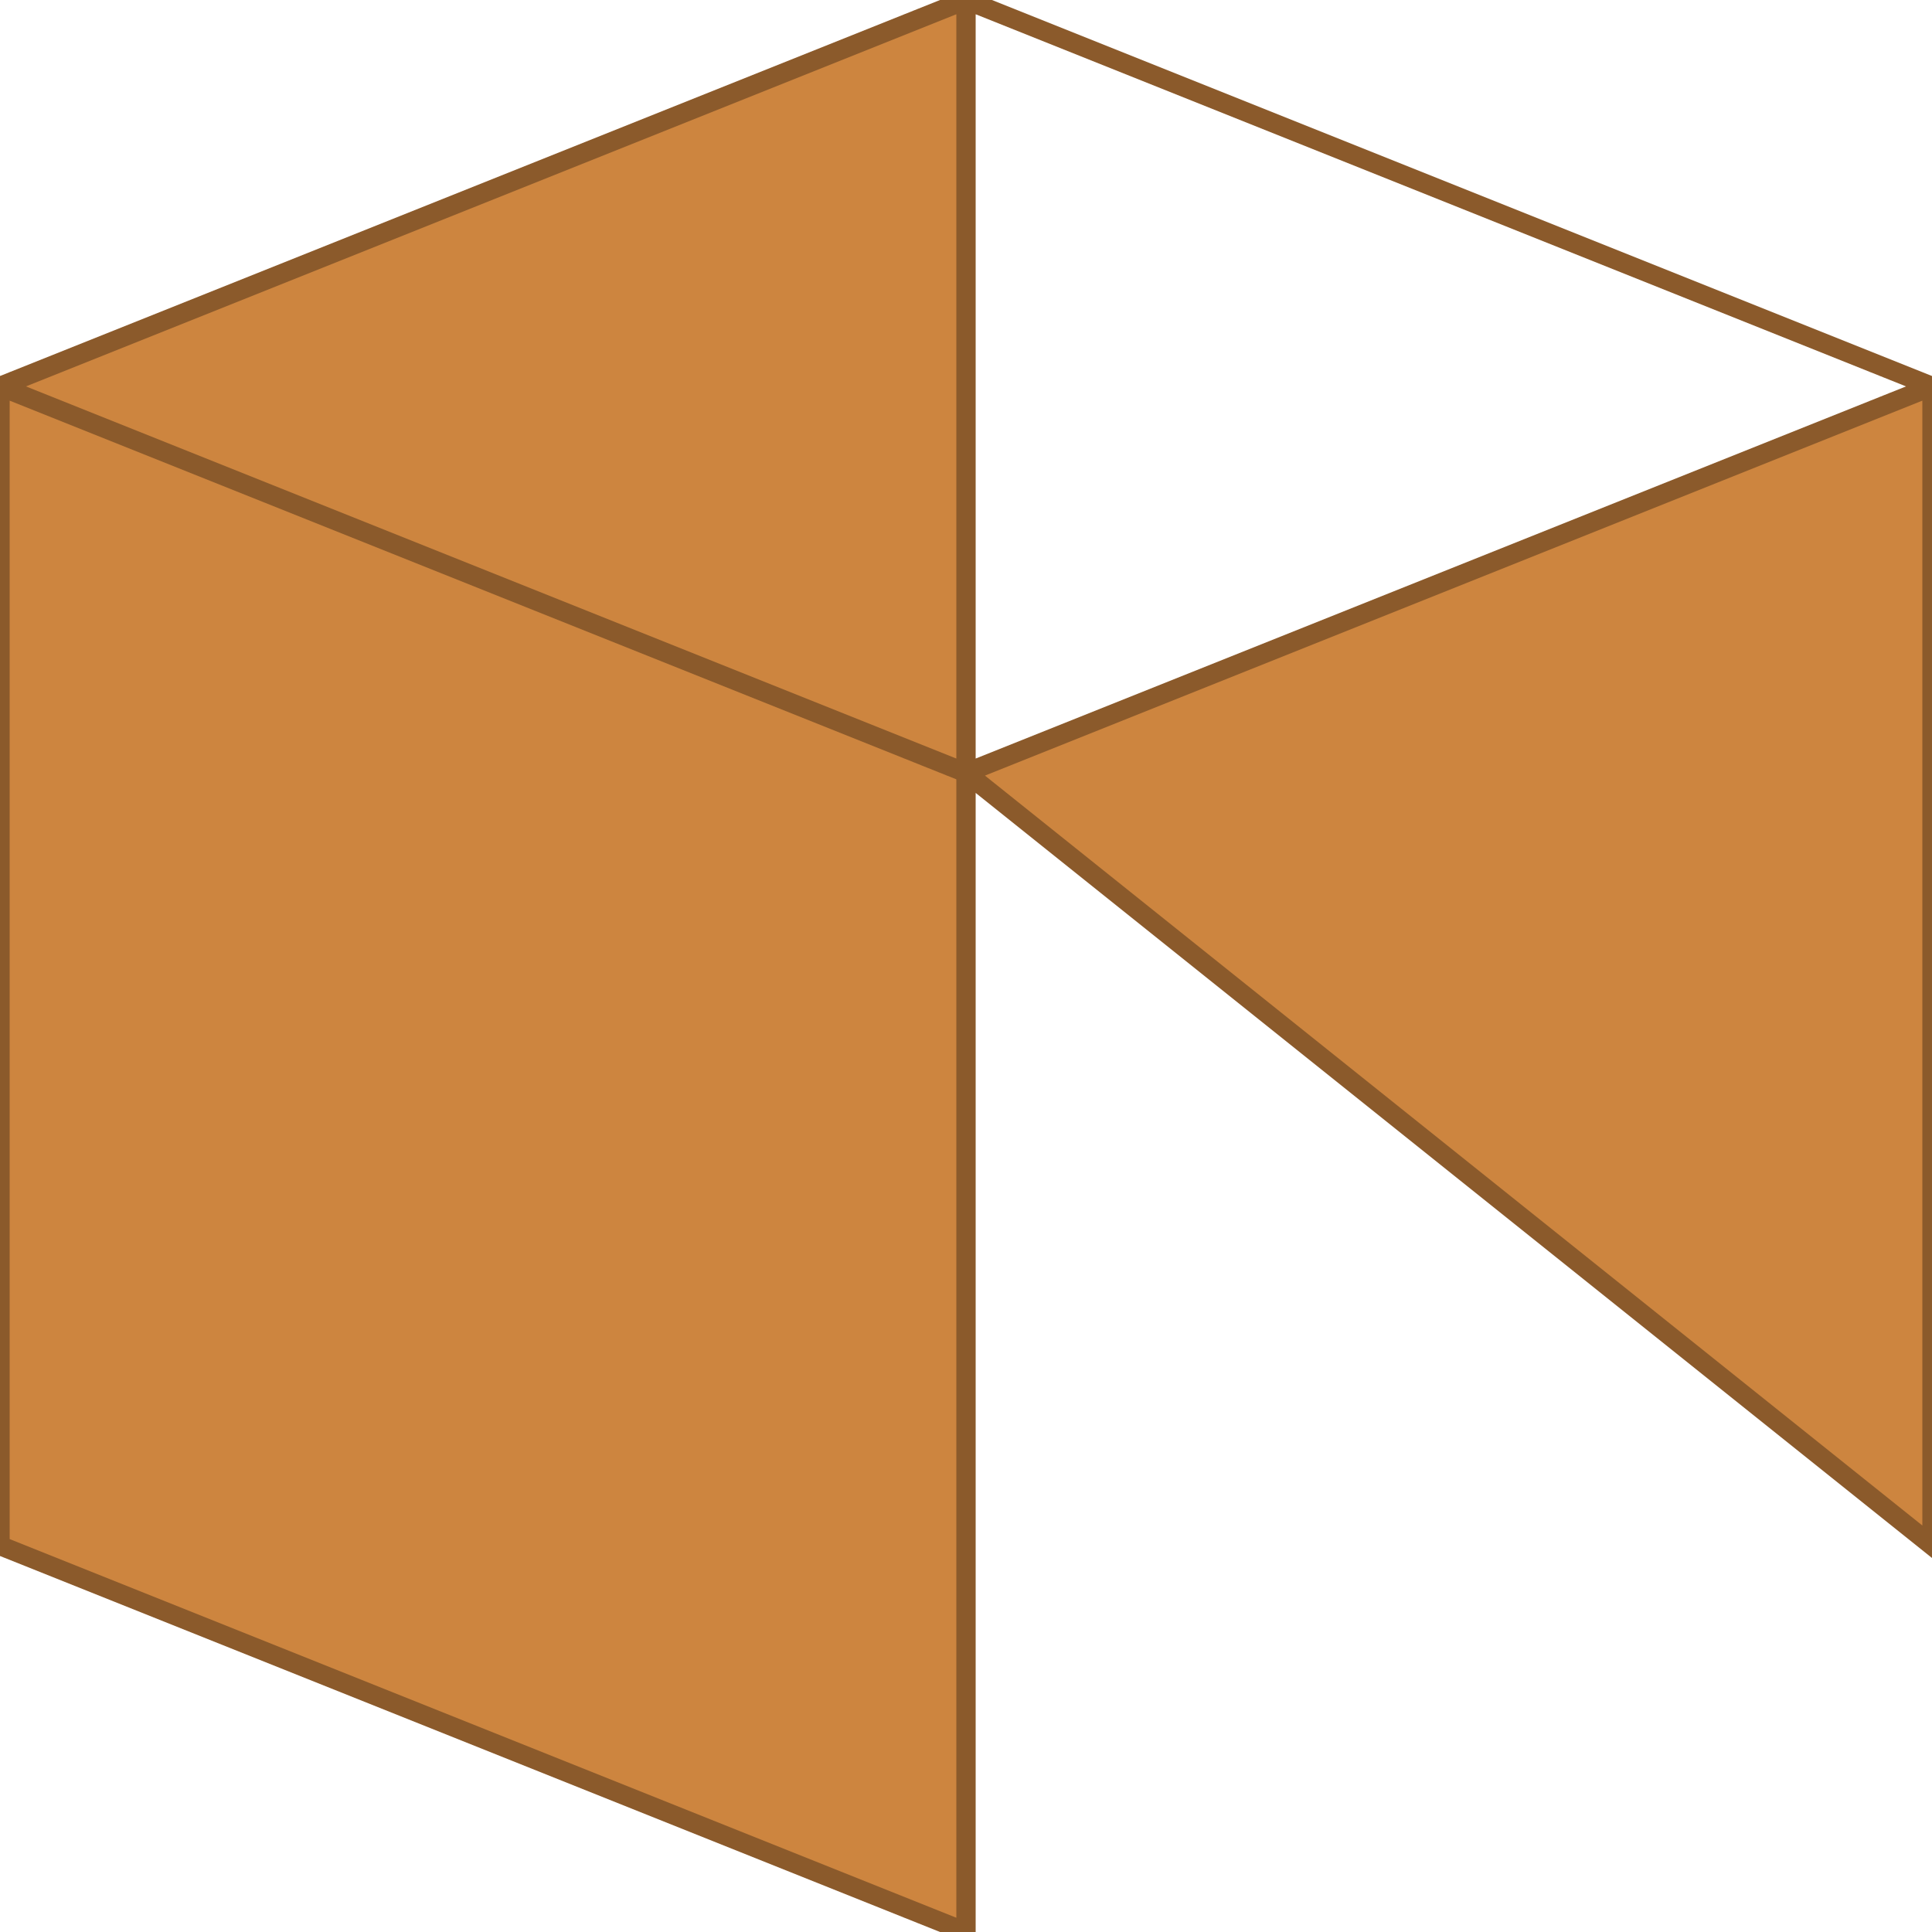
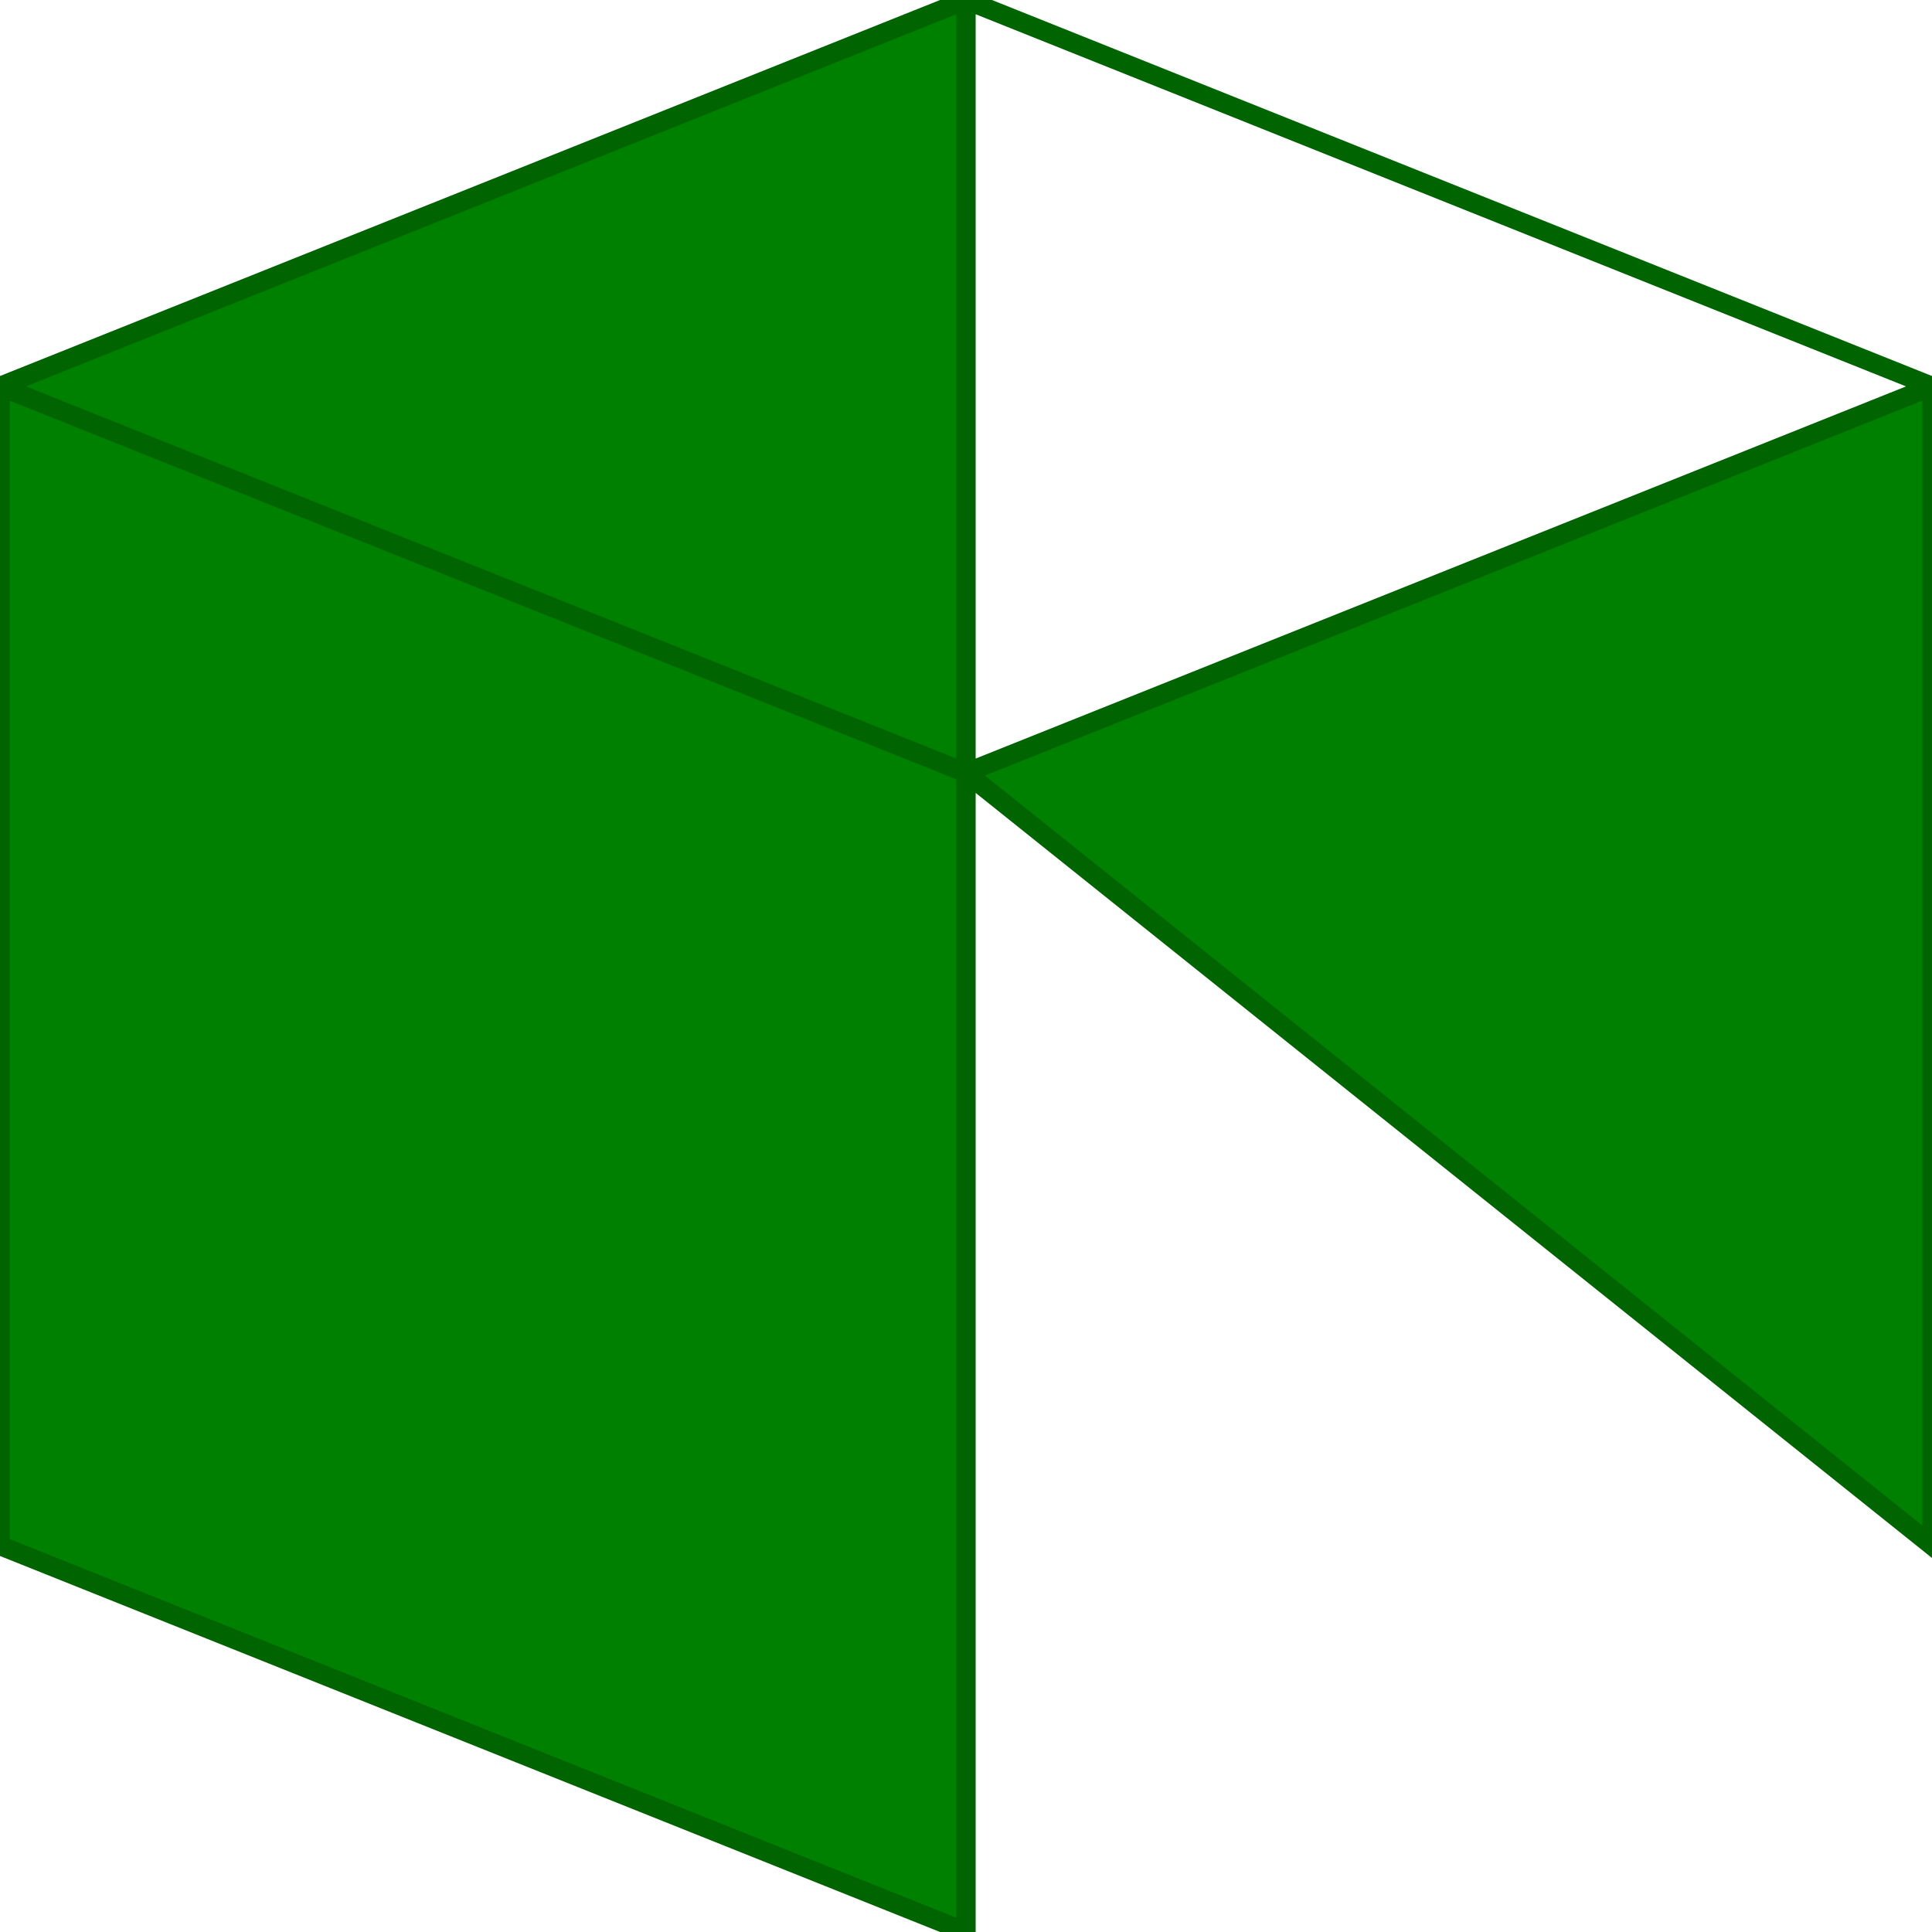
<svg xmlns="http://www.w3.org/2000/svg" width="100" height="100" viewBox="0 0 100 100">
-   <path d="M50 0 L100 20 L50 40 L0 20 Z M0 20 L0 80 L50 100 L50 40 Z M50 40 L100 80 L100 20 L50 0 Z" fill="#CD853F" stroke="#8B5A2B" />
+   <path d="M50 0 L100 20 L50 40 L0 20 Z M0 20 L0 80 L50 100 L50 40 Z M50 40 L100 80 L100 20 L50 0 Z" fill="green" stroke="darkgreen" />
</svg>
